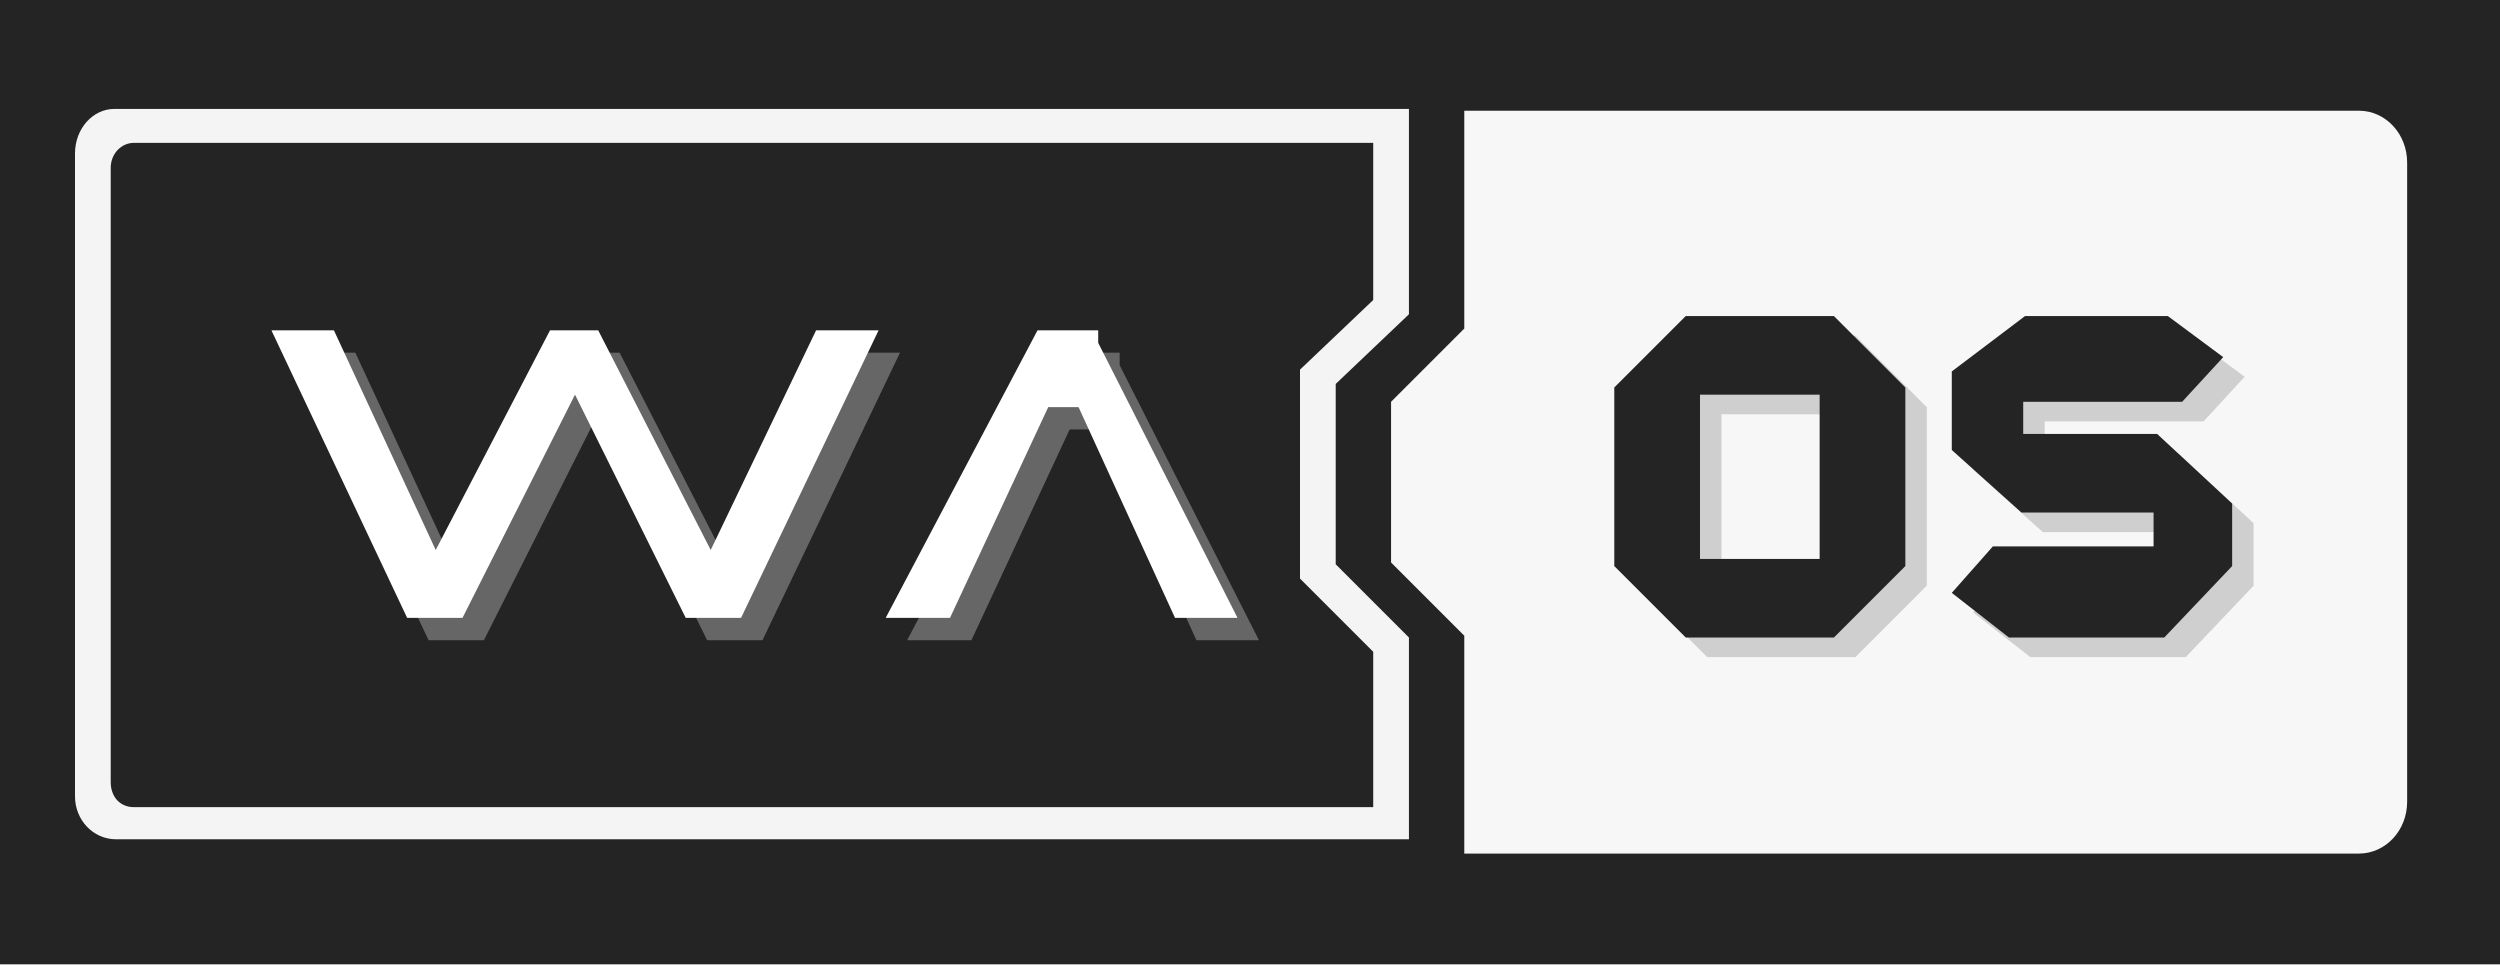
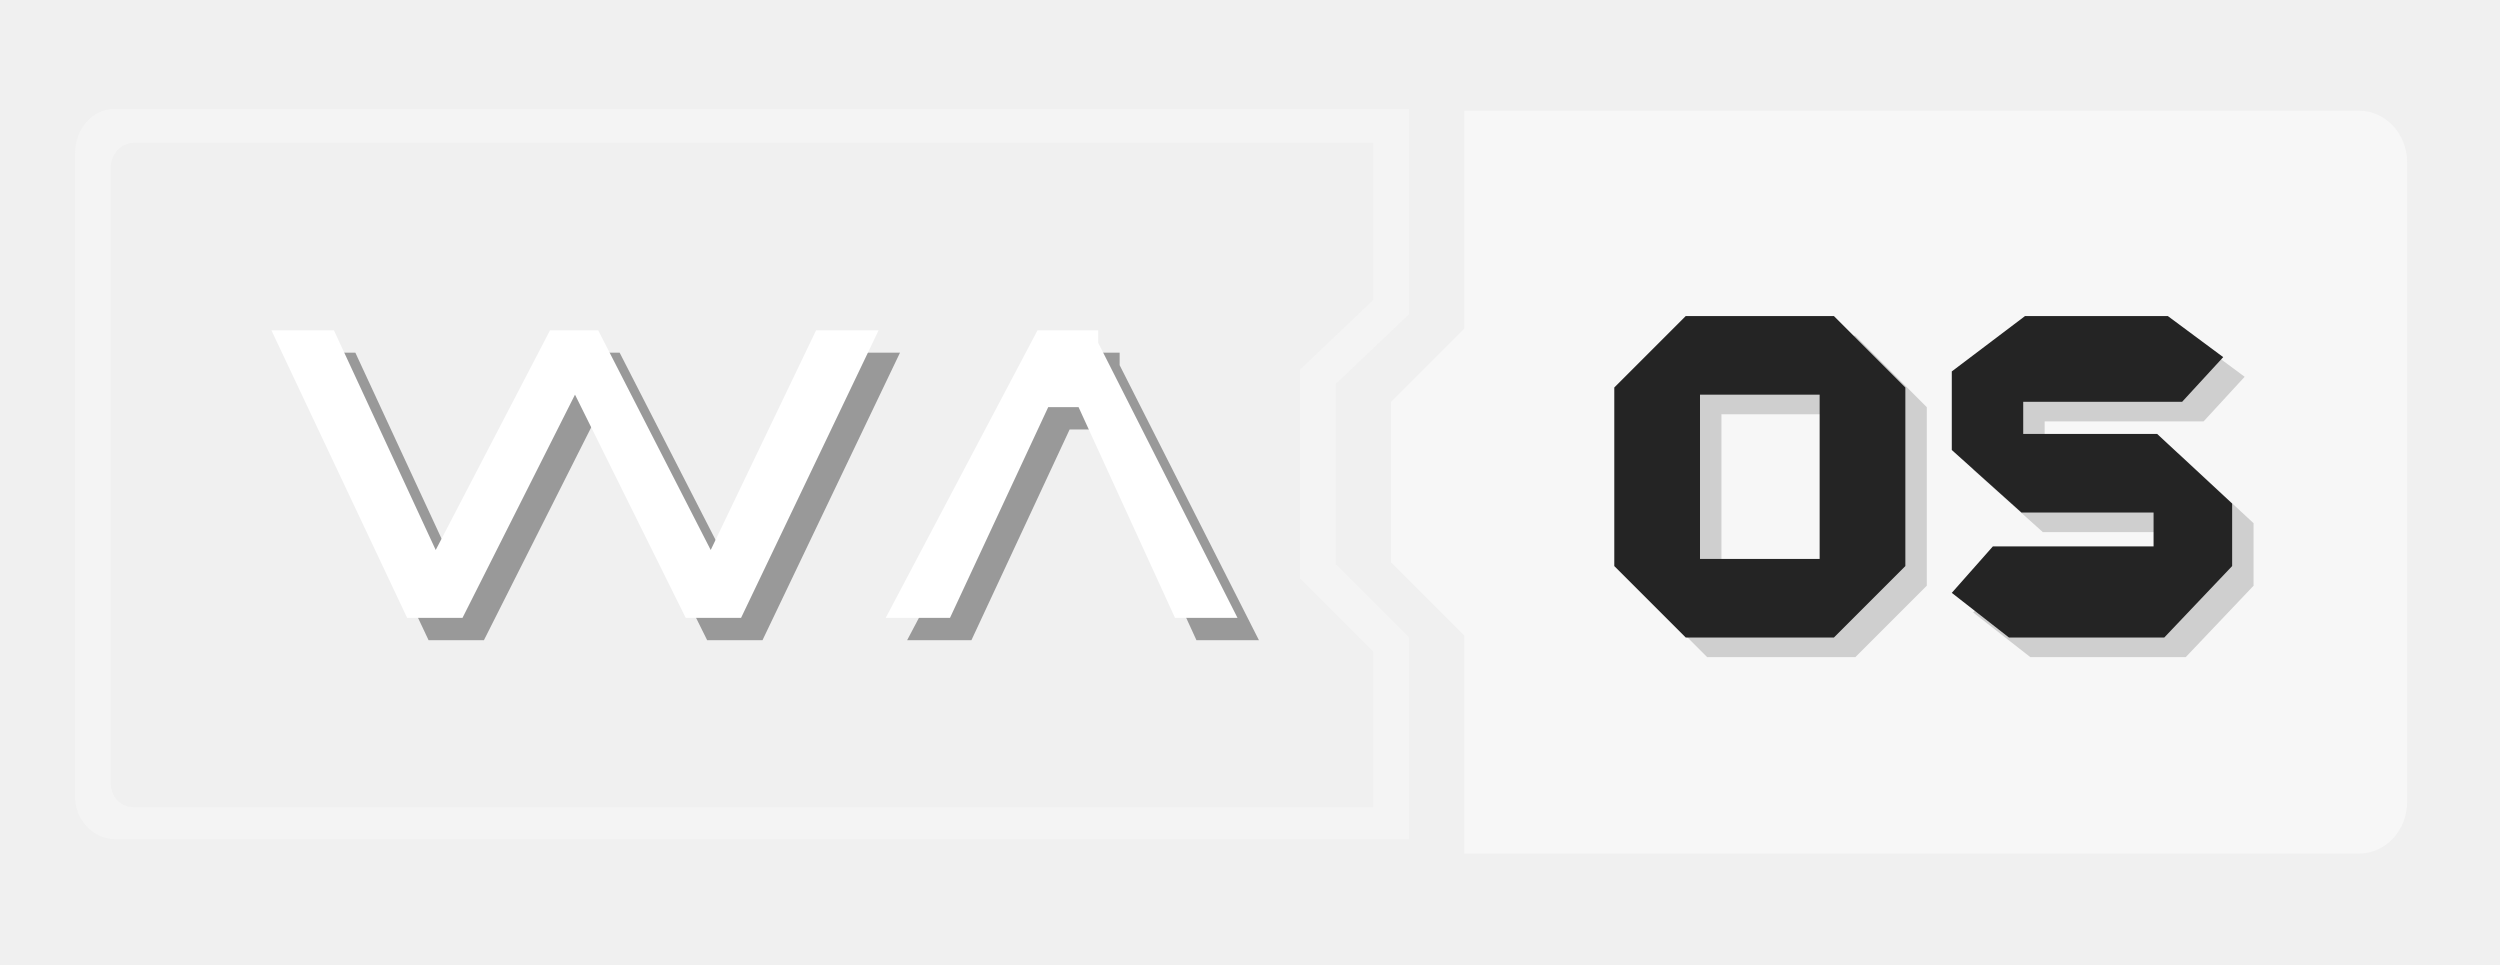
<svg xmlns="http://www.w3.org/2000/svg" width="140" height="54" viewBox="0 0 140 54" shape-rendering="geometricPrecision">
-   <rect width="140" height="54" fill="#242424" />
+   <rect width="140" height="54" fill="none" />
  <path fill="#f4f4f4" fill-rule="evenodd" d="     M 6.4 6.1 L 78.9 6.1 L 78.9 17.6 L 74.8 21.5 L 74.8 31.6 L 78.9 35.7 L 78.9 47.0     L 6.5 47.0 C 5.2 47.0 4.2 45.9 4.2 44.6 L 4.2 8.6 C 4.2 7.2 5.2 6.1 6.4 6.1 Z     M 7.5 8.0 L 76.9 8.0 L 76.9 16.8 L 72.8 20.7 L 72.8 32.4 L 76.9 36.5 L 76.9 45.2     L 7.5 45.2 C 6.7 45.2 6.2 44.6 6.2 43.8 L 6.2 9.4 C 6.2 8.6 6.8 8.0 7.5 8.0 Z" />
  <path fill="#f7f7f7" d="     M 82.0 6.2 L 132.1 6.2 C 133.6 6.2 134.8 7.5 134.8 9.1 L 134.8 44.9     C 134.8 46.5 133.6 47.8 132.1 47.8 L 82.0 47.8 L 82.0 35.6     L 77.9 31.5 L 77.9 22.5 L 82.0 18.4 Z" />
  <g fill="#7c7c7c" opacity="0.75" transform="translate(1.2 1.25)">
    <path d="M15.2 18.5 L22.8 34.6 L25.9 34.6 L32.2 22.1 L38.4 34.6 L41.5 34.6 L49.2 18.5 L45.7 18.5 L39.8 30.8 L33.5 18.5 L30.8 18.5 L24.4 30.8 L18.7 18.5 Z" />
    <path d="M58.1 18.5 L49.6 34.6 L53.2 34.6 L58.7 22.8 L60.4 22.8 L65.8 34.6 L69.3 34.6 L61.5 19.2 L61.5 18.5 Z" />
  </g>
  <g fill="#ffffff">
    <path d="M15.2 18.5 L22.8 34.6 L25.9 34.6 L32.2 22.1 L38.4 34.6 L41.5 34.6 L49.2 18.5 L45.7 18.5 L39.8 30.8 L33.5 18.5 L30.8 18.5 L24.4 30.8 L18.7 18.5 Z" />
    <path d="M58.1 18.5 L49.6 34.6 L53.2 34.6 L58.7 22.8 L60.4 22.8 L65.8 34.6 L69.3 34.6 L61.5 19.2 L61.5 18.5 Z" />
  </g>
  <g fill="#cfcfcf" transform="translate(1.2 1.1)">
    <path fill-rule="evenodd" d="M94.4 17.7 L102.7 17.7 L106.7 21.7 L106.7 31.7 L102.7 35.7 L94.4 35.7 L90.4 31.7 L90.4 21.7 Z M95.2 22.1 L95.2 31.3 L101.9 31.3 L101.9 22.1 Z" />
    <path d="M113.4 17.7 L121.4 17.7 L124.5 20.0 L122.2 22.5 L113.3 22.5 L113.3 24.3 L120.8 24.3 L125.0 28.2 L125.0 31.7 L121.2 35.7 L112.5 35.7 L109.3 33.2 L111.6 30.6 L120.6 30.6 L120.6 28.7 L113.2 28.7 L109.3 25.2 L109.3 20.8 Z" />
  </g>
  <g fill="#242424">
    <path fill-rule="evenodd" d="M94.4 17.7 L102.7 17.7 L106.7 21.7 L106.7 31.7 L102.7 35.7 L94.4 35.7 L90.4 31.7 L90.4 21.7 Z M95.2 22.1 L95.2 31.3 L101.9 31.3 L101.9 22.1 Z" />
    <path d="M113.4 17.7 L121.4 17.7 L124.5 20.0 L122.2 22.5 L113.3 22.5 L113.3 24.3 L120.8 24.3 L125.0 28.2 L125.0 31.7 L121.2 35.7 L112.5 35.7 L109.3 33.2 L111.6 30.6 L120.6 30.6 L120.6 28.7 L113.2 28.7 L109.3 25.2 L109.3 20.8 Z" />
  </g>
</svg>
